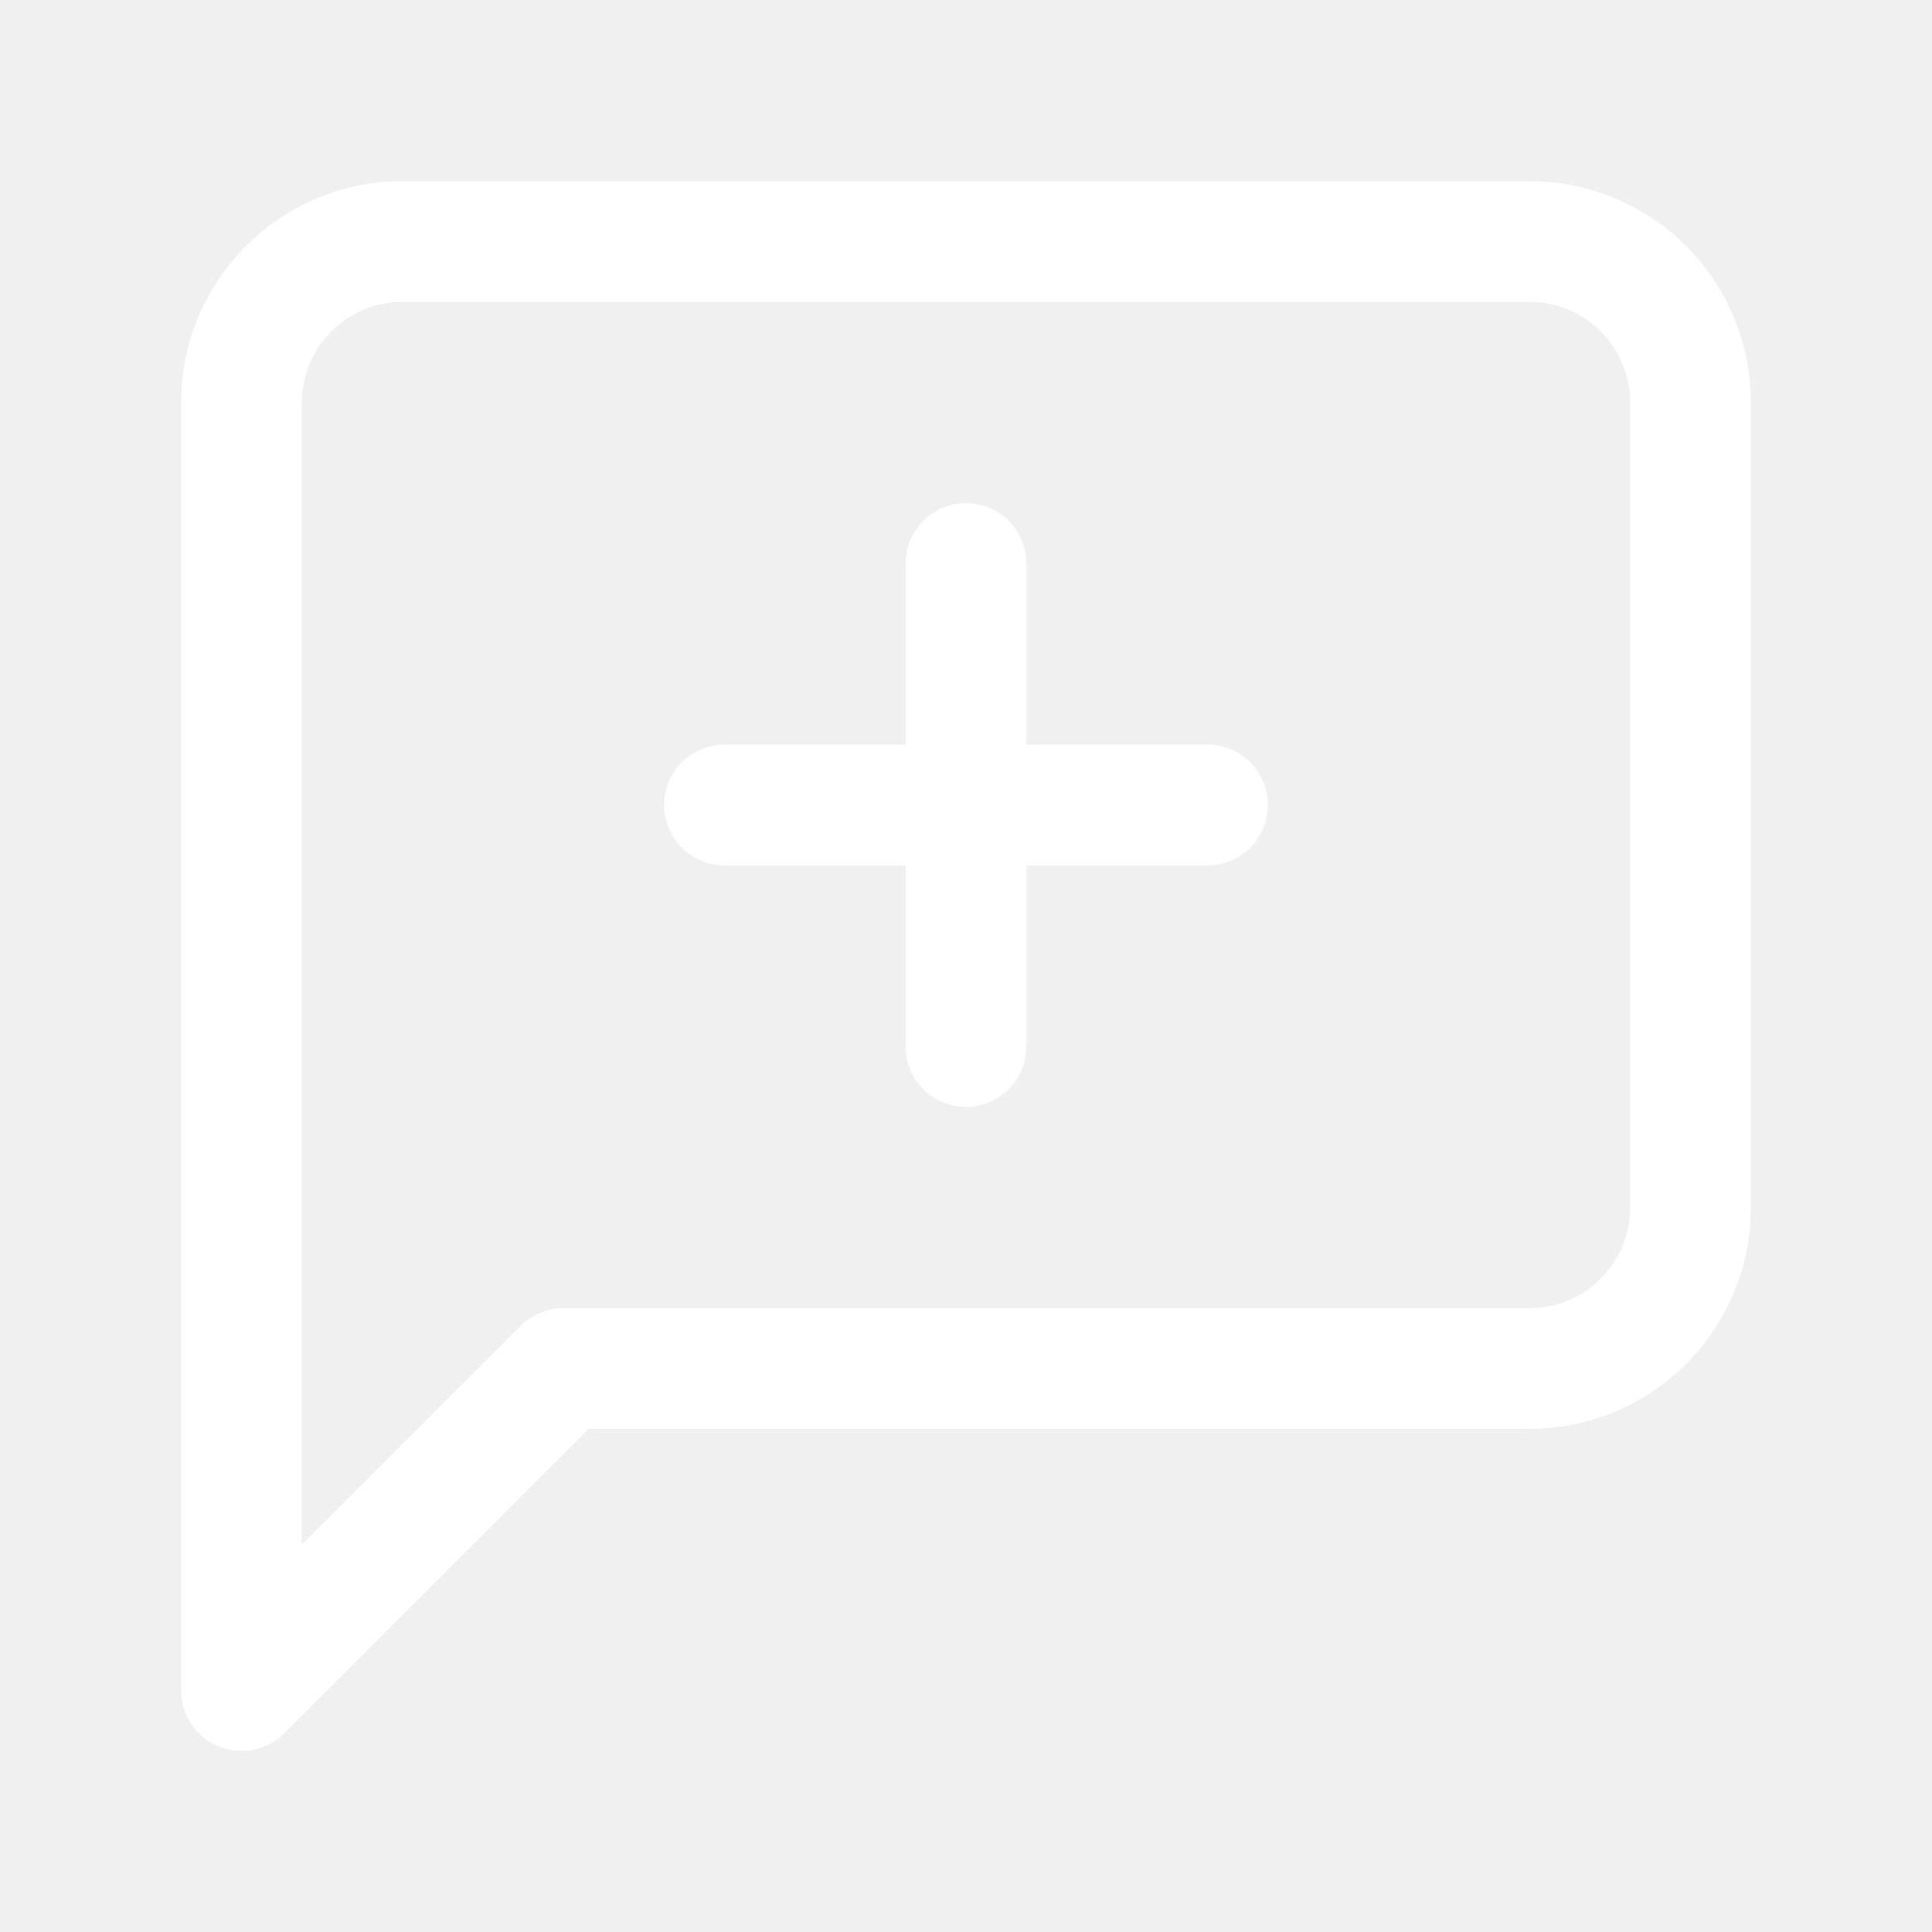
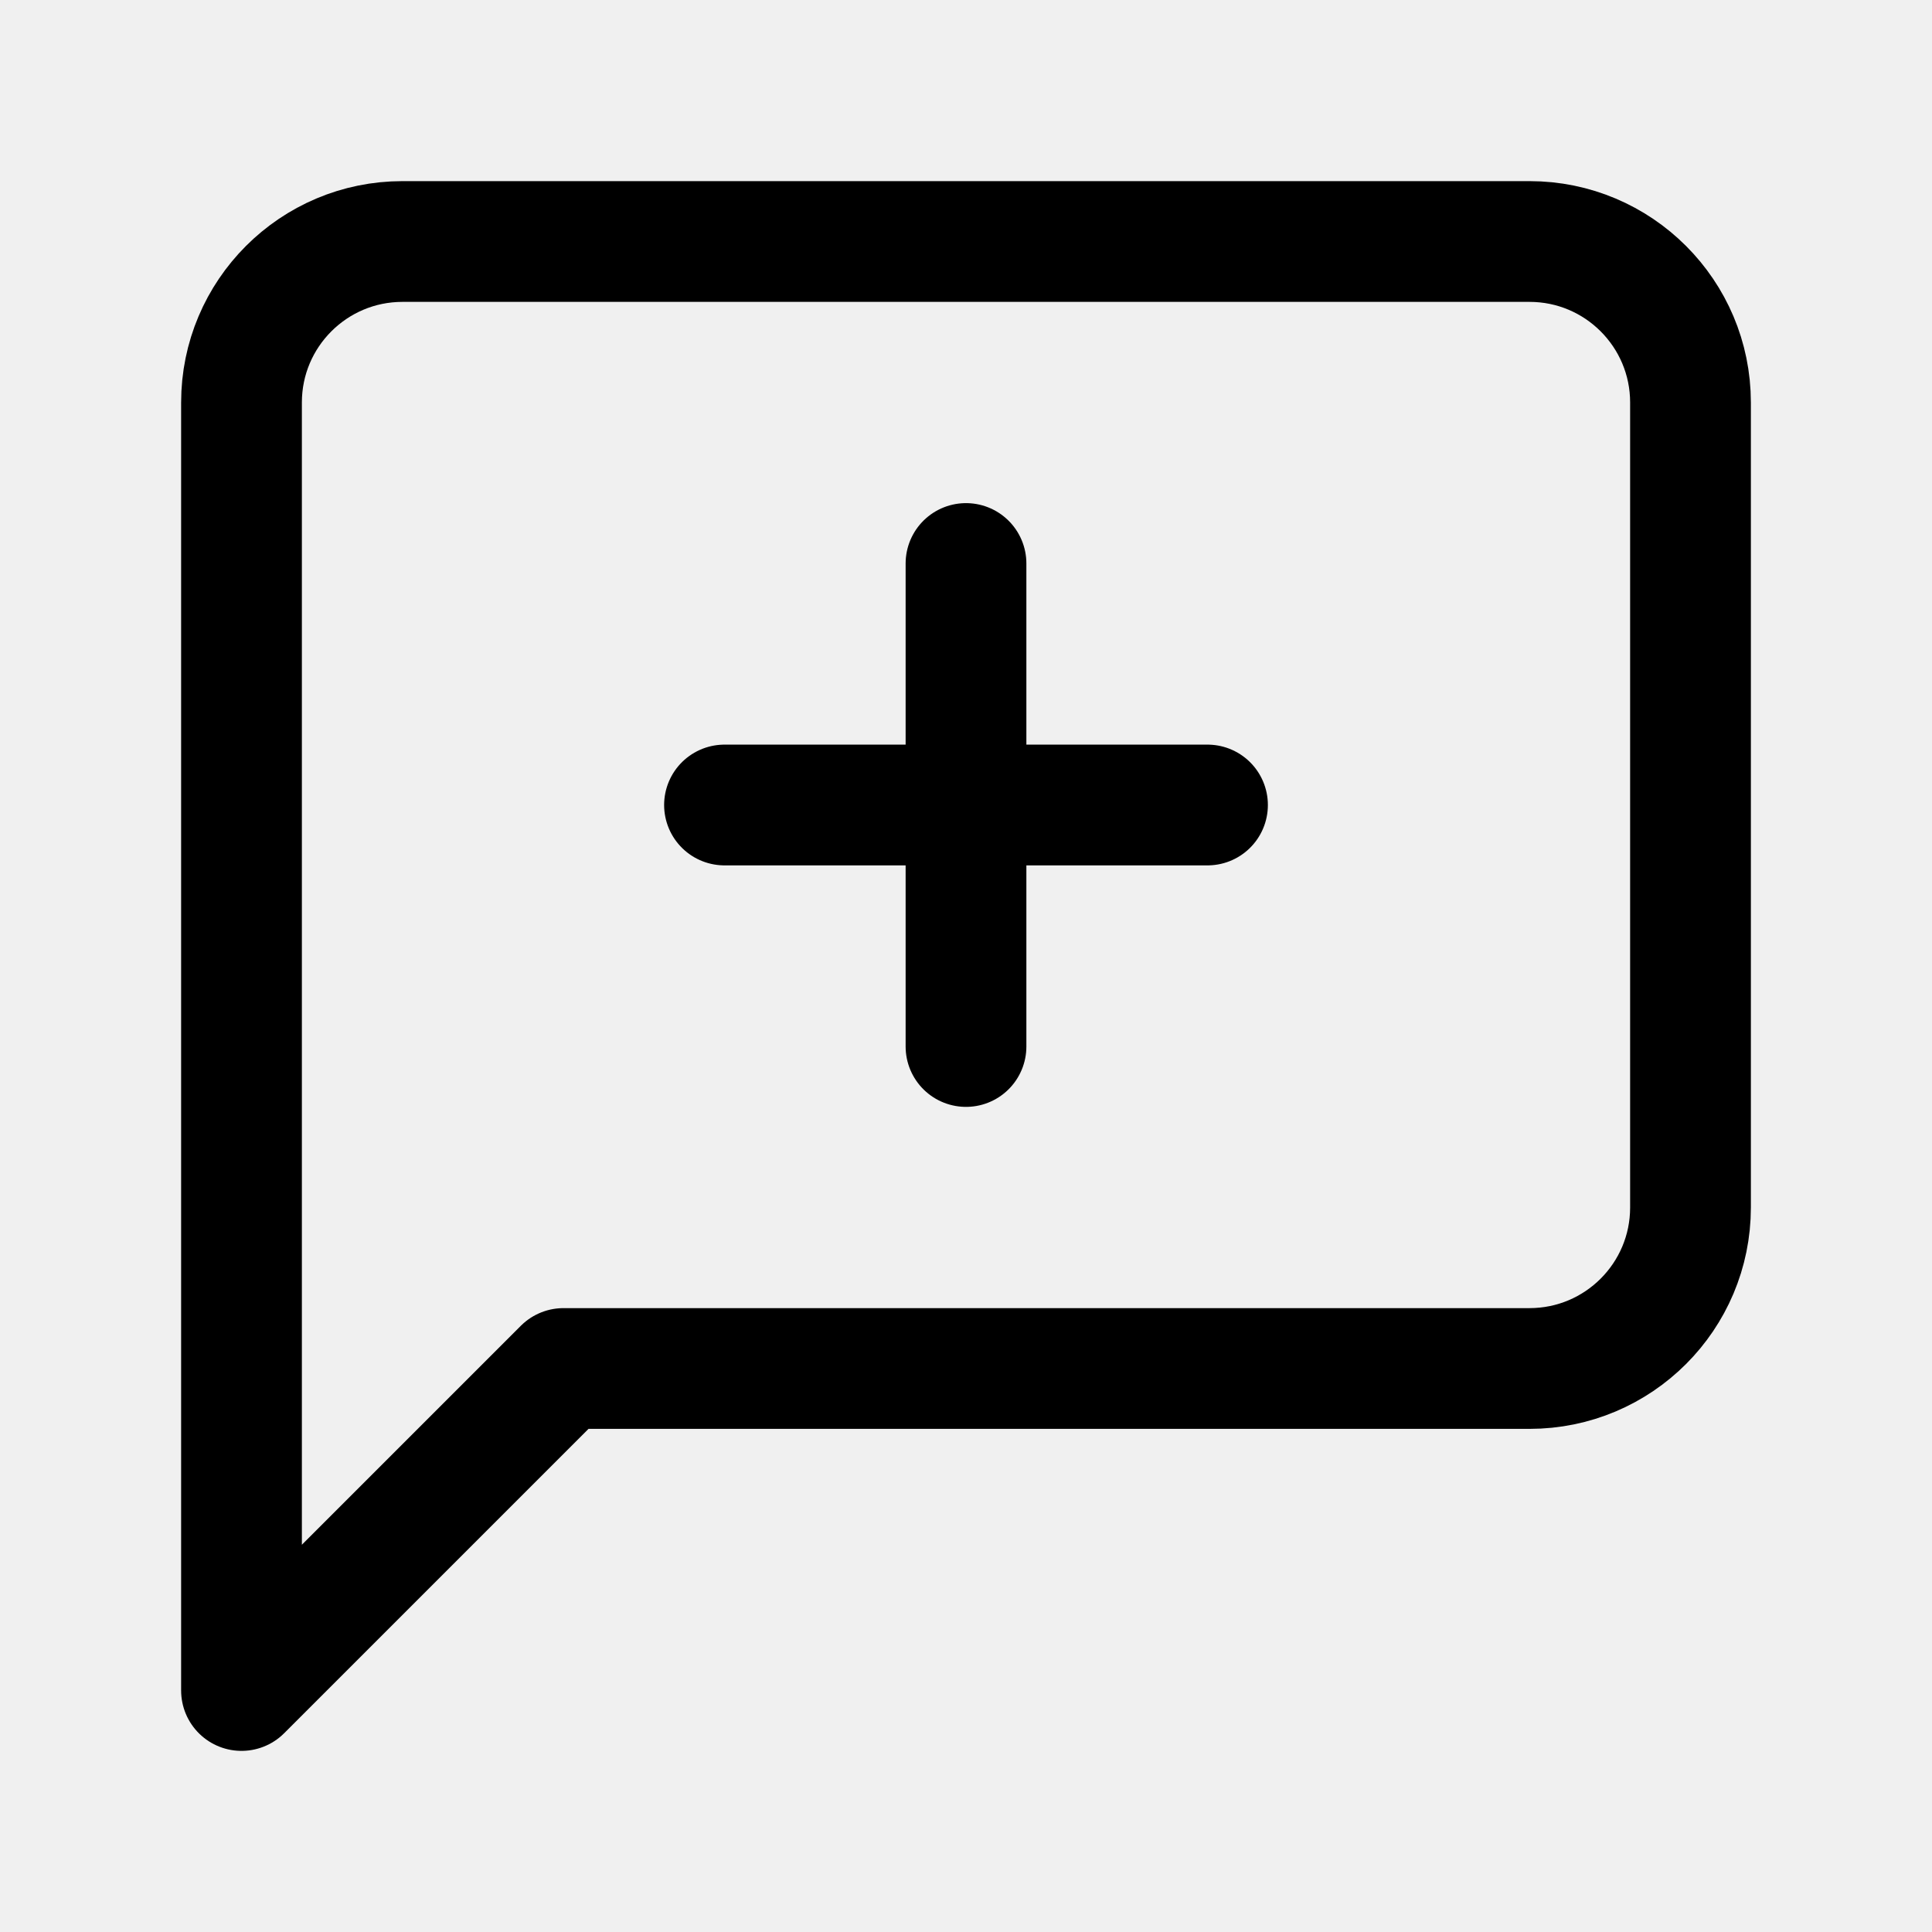
- <svg width="24" height="24" viewBox="0 0 24 24" fill="none" stroke="#ffffff" stroke-width="1.5" stroke-linecap="round" stroke-linejoin="round">
+ <svg width="24" height="24" viewBox="0 0 24 24" fill="none" stroke="currentColor" stroke-width="1.5" stroke-linecap="round" stroke-linejoin="round">
  <path d="M21 15a2 2 0 01-2 2H7l-4 4V5a2 2 0 012-2h14a2 2 0 012 2z" />
  <line x1="9" y1="10" x2="15" y2="10" />
  <line x1="12" y1="7" x2="12" y2="13" />
</svg>
